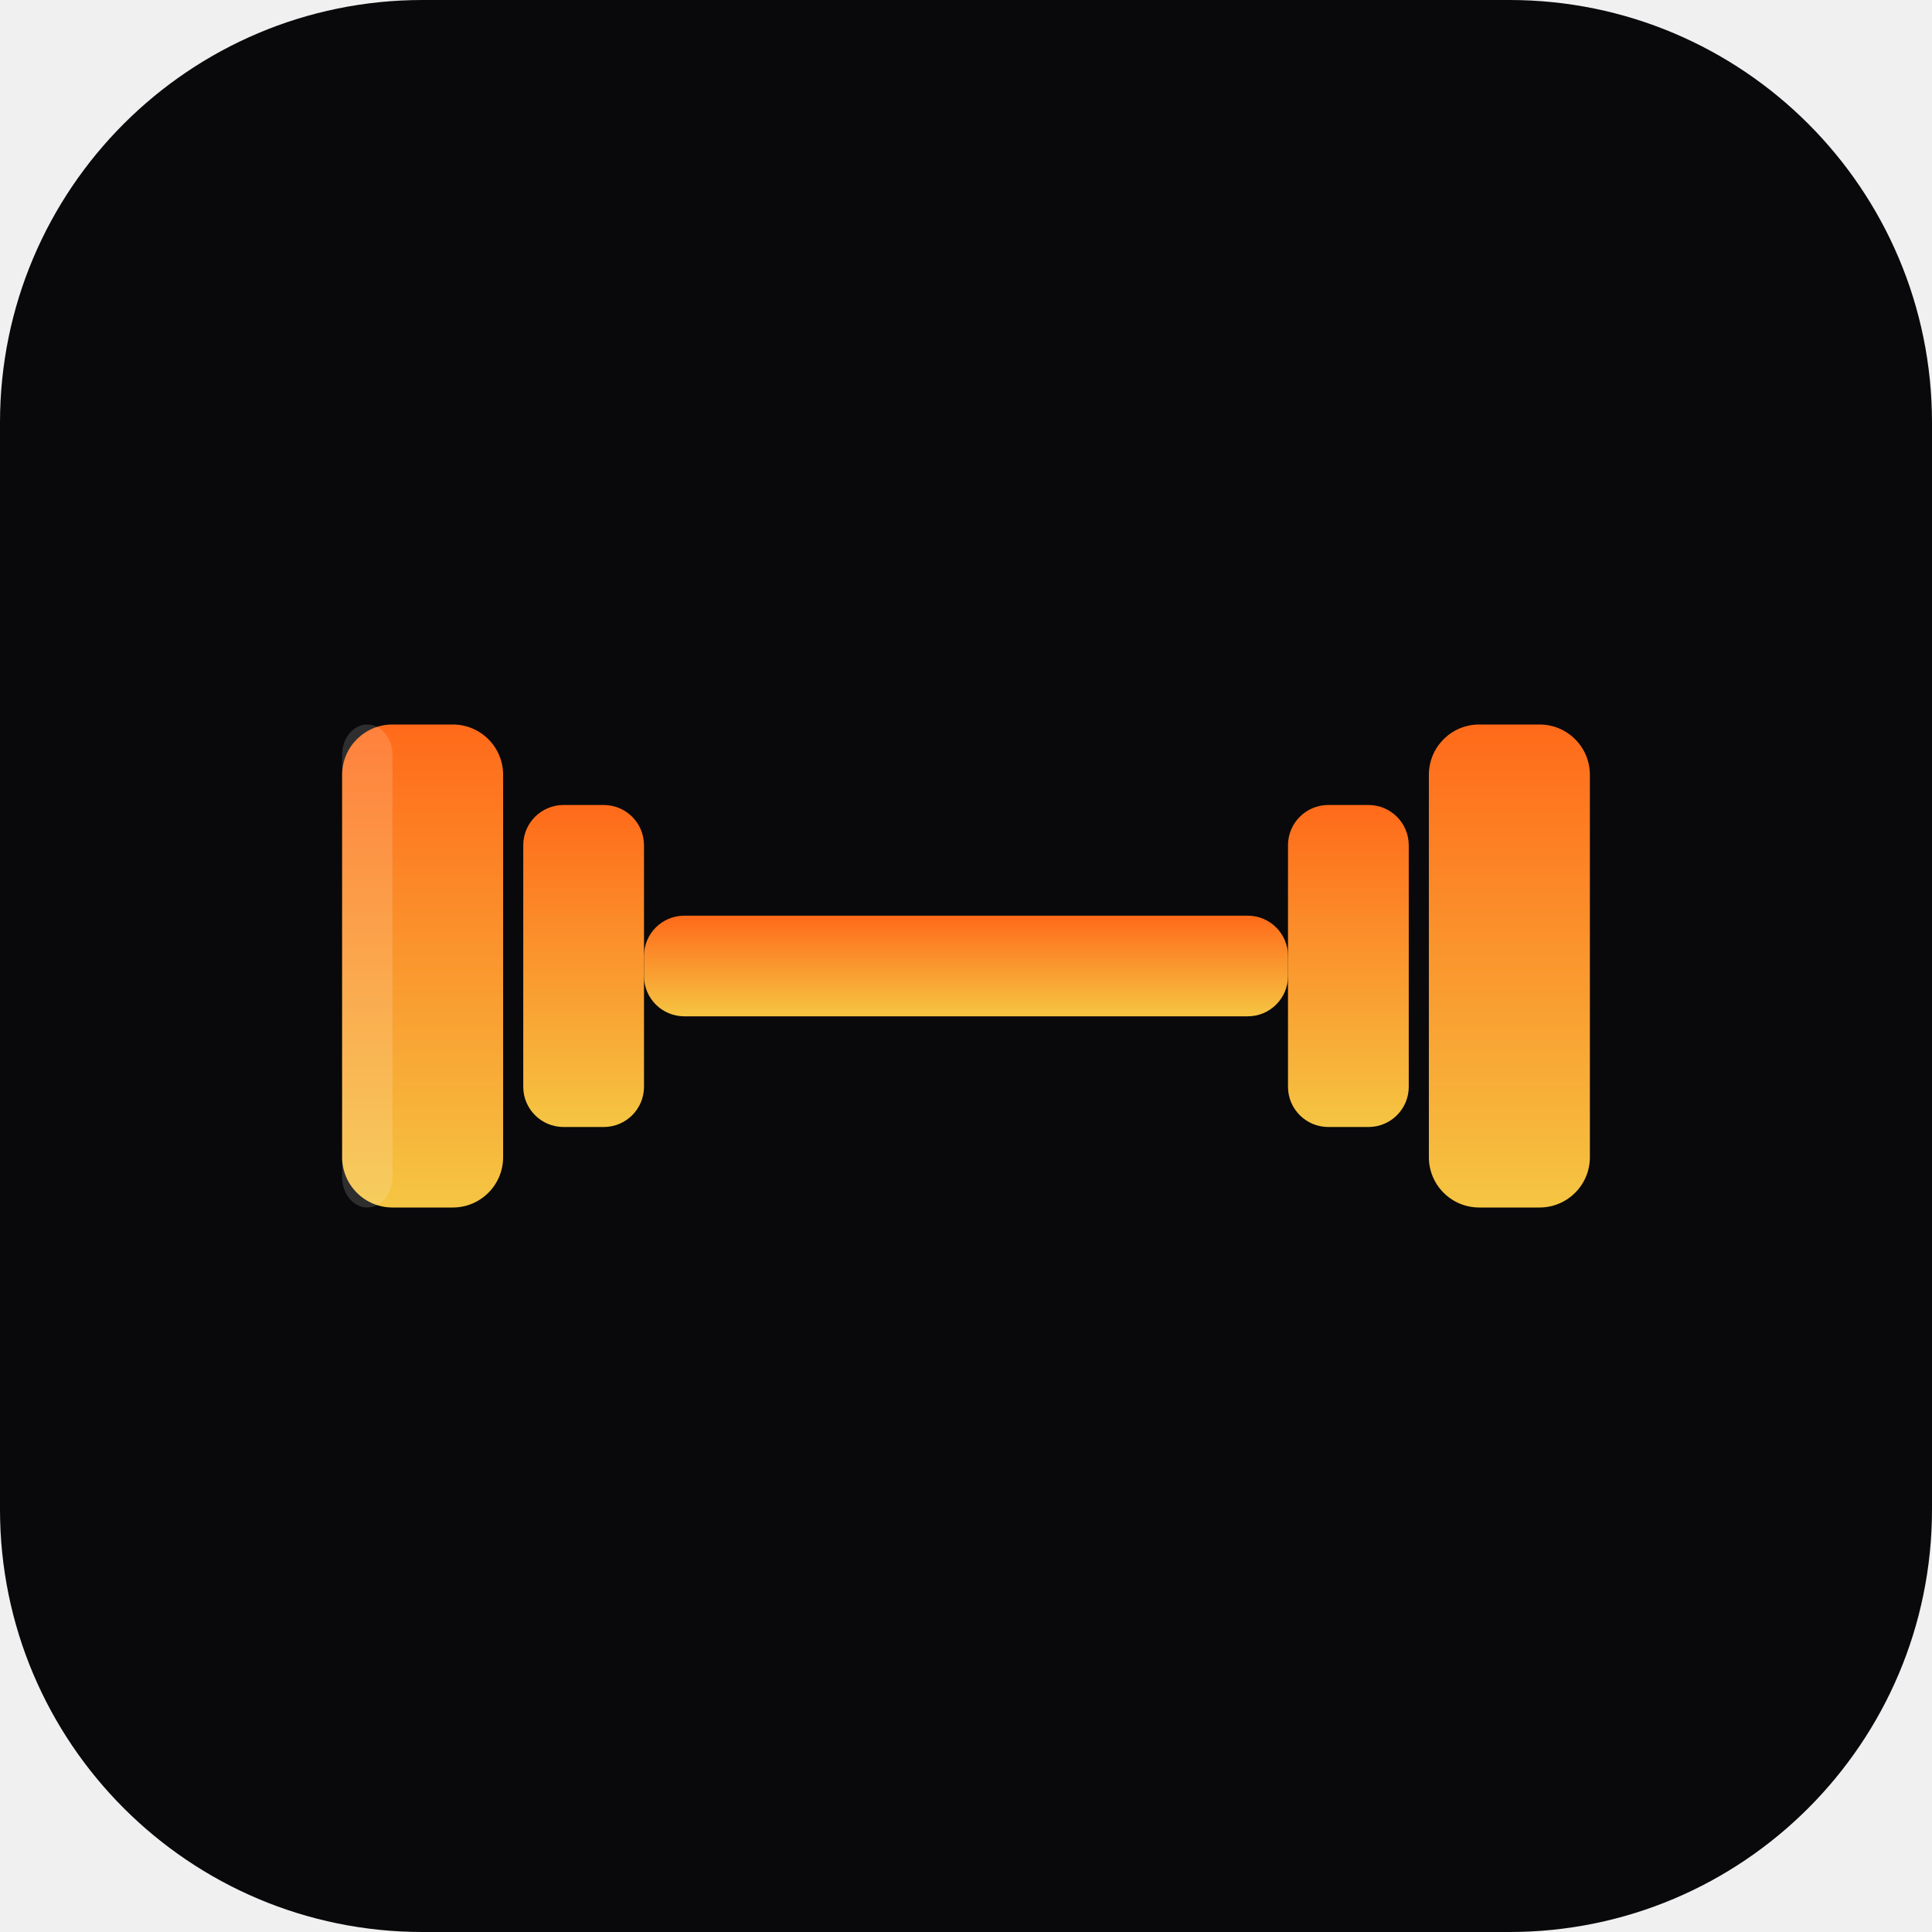
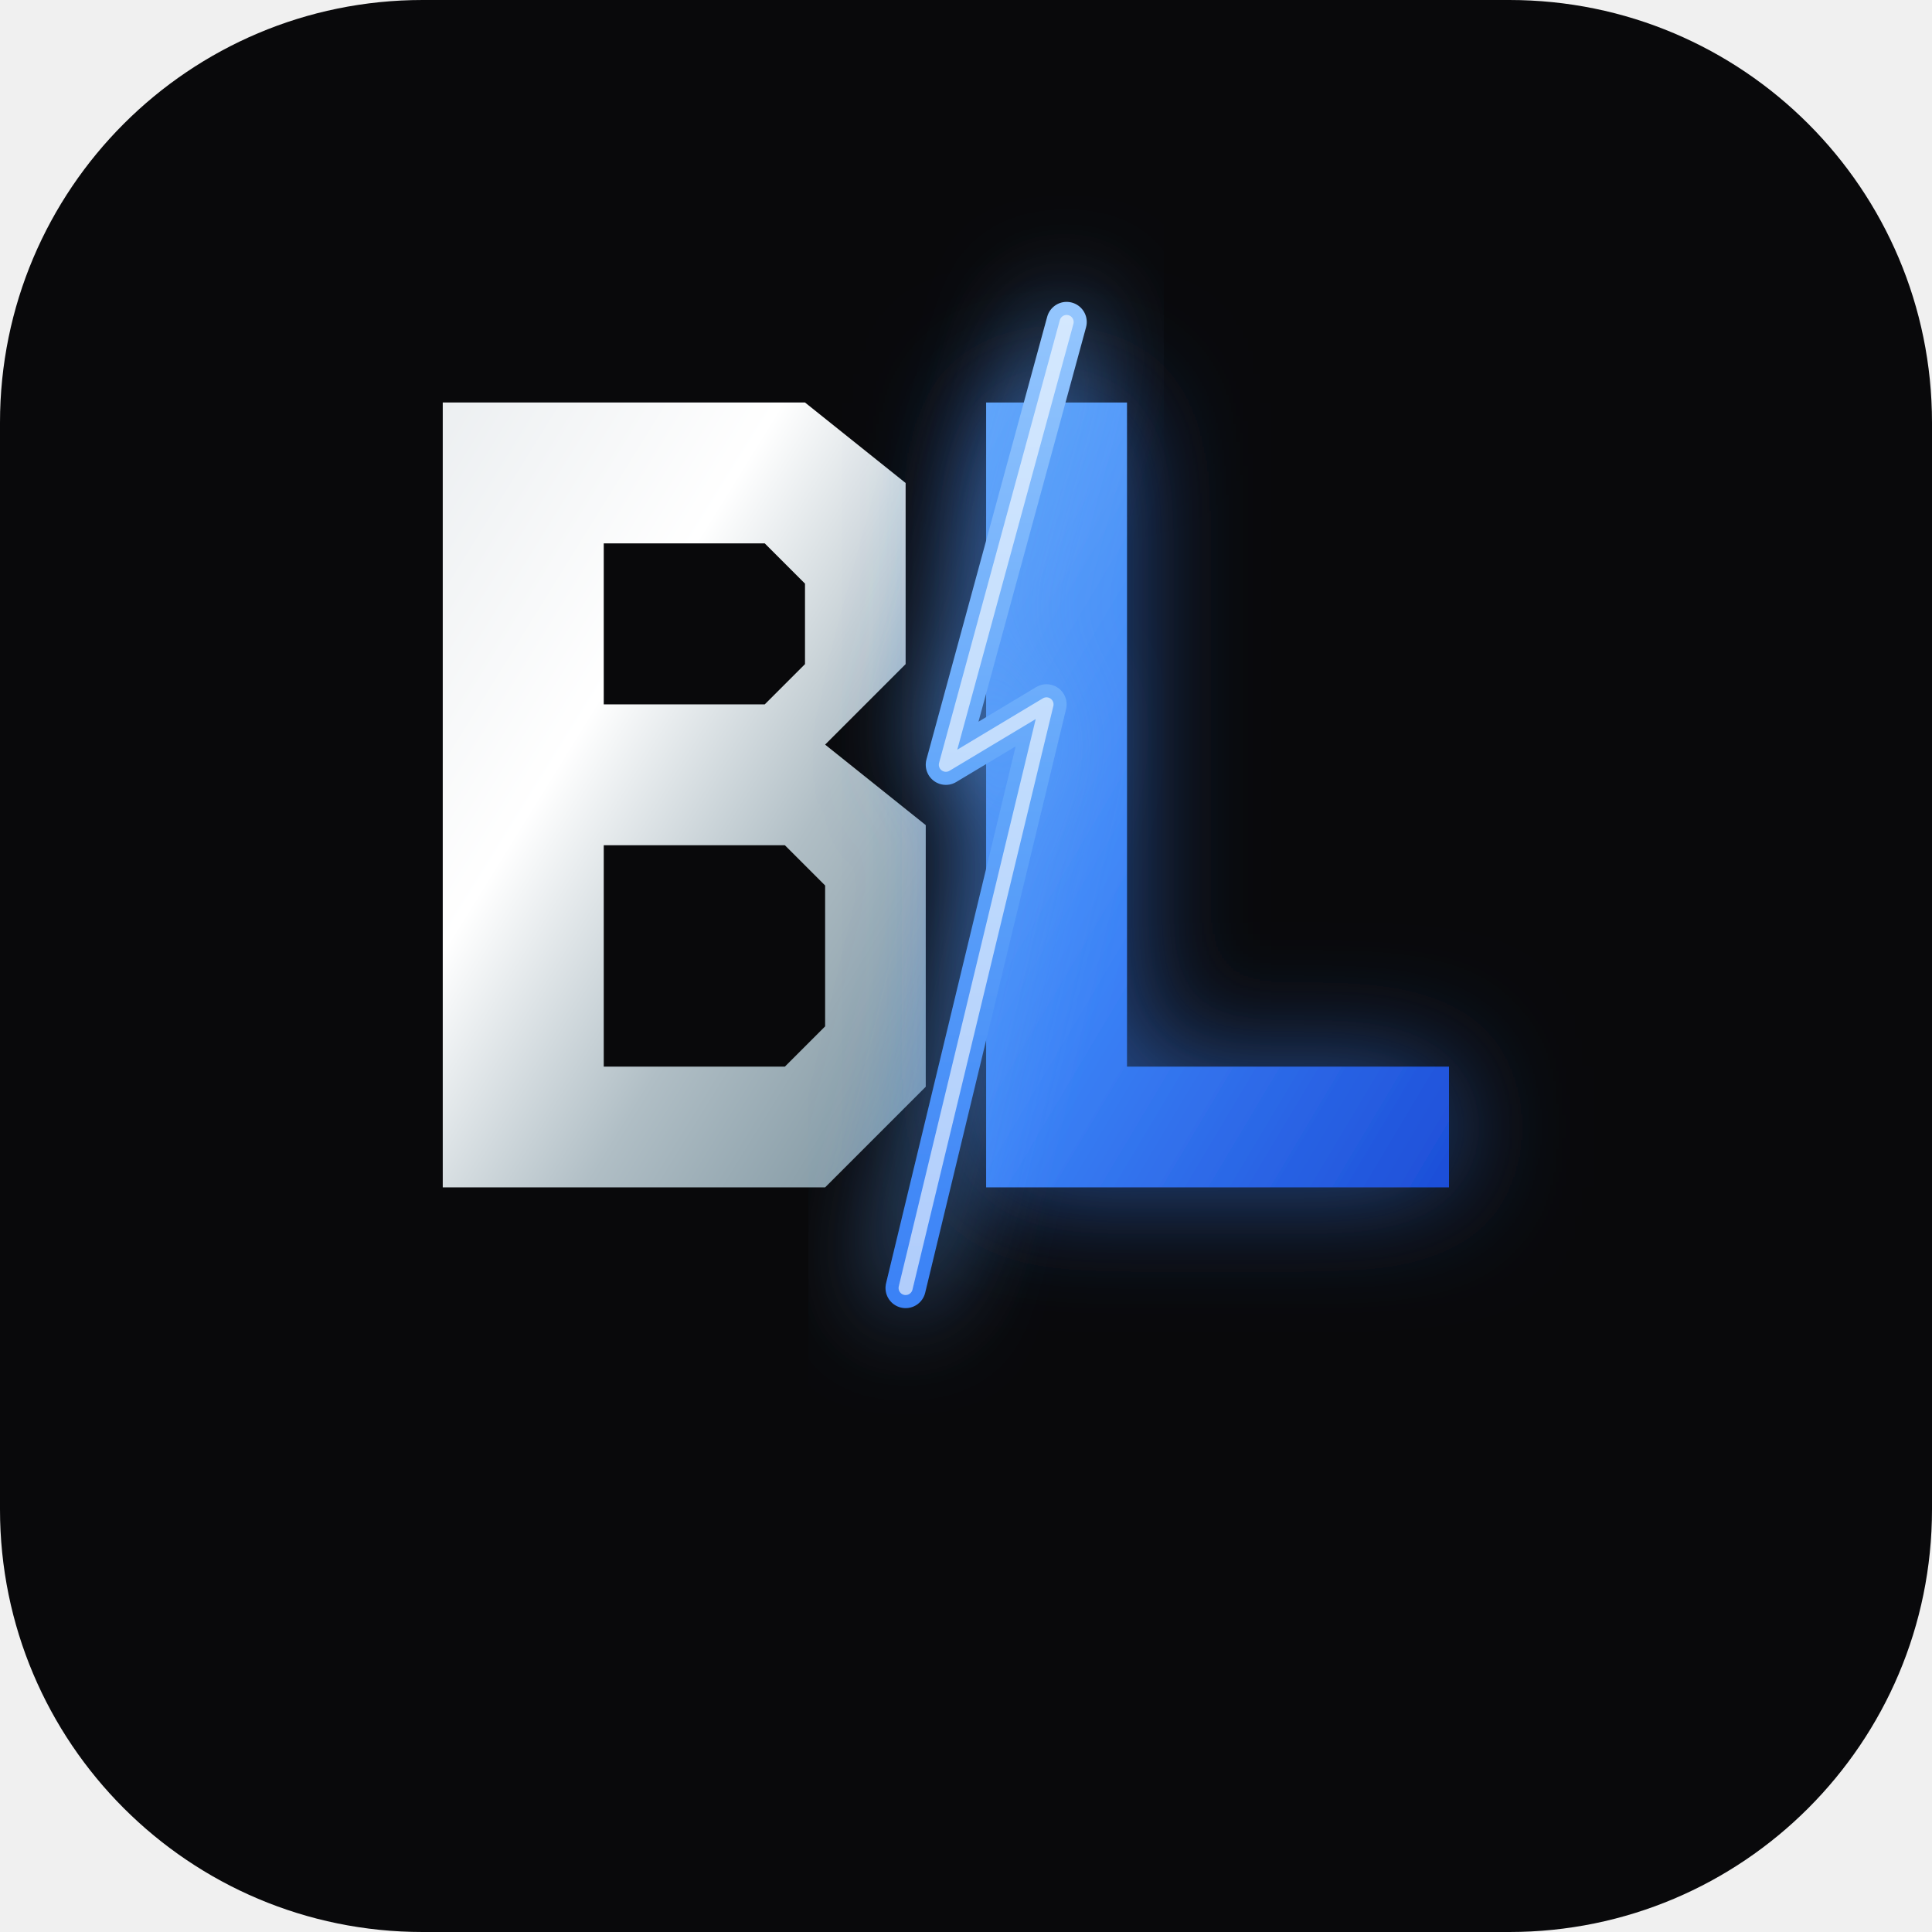
<svg xmlns="http://www.w3.org/2000/svg" viewBox="0 0 192 192" role="img" aria-label="Blackline Fitness app icon">
  <defs>
-     <linearGradient id="brand-grad-192" x1="0" y1="0" x2="0" y2="1">
-       <stop offset="0%" stop-color="#FF6A1A" />
-       <stop offset="100%" stop-color="#F5C542" />
+     <linearGradient id="i192-silver" x1="0" y1="0" x2="1" y2="1">
+       <stop offset="0%" stop-color="#ECEFF1" />
+       <stop offset="35%" stop-color="#FFFFFF" />
+       <stop offset="65%" stop-color="#B0BEC5" />
+       <stop offset="100%" stop-color="#78909C" />
    </linearGradient>
+     <linearGradient id="i192-blue" x1="0" y1="0" x2="1" y2="1">
+       <stop offset="0%" stop-color="#60A5FA" />
+       <stop offset="50%" stop-color="#3B82F6" />
+       <stop offset="100%" stop-color="#1D4ED8" />
+     </linearGradient>
+     <linearGradient id="i192-bolt" x1="0.5" y1="0" x2="0.5" y2="1">
+       <stop offset="0%" stop-color="#93C5FD" />
+       <stop offset="50%" stop-color="#60A5FA" />
+       <stop offset="100%" stop-color="#3B82F6" />
+     </linearGradient>
+     <filter id="i192-glow" x="-40%" y="-40%" width="180%" height="180%">
+       <feGaussianBlur in="SourceGraphic" stdDeviation="3" result="blur" />
+       <feFlood flood-color="#3B82F6" flood-opacity="0.6" result="color" />
+       <feComposite in="color" in2="blur" operator="in" result="glow" />
+       <feMerge>
+         <feMergeNode in="glow" />
+         <feMergeNode in="SourceGraphic" />
+       </feMerge>
+     </filter>
+     <filter id="i192-bolt-glow" x="-60%" y="-20%" width="220%" height="140%">
+       <feGaussianBlur in="SourceGraphic" stdDeviation="2.5" result="blur" />
+       <feFlood flood-color="#60A5FA" flood-opacity="0.8" result="color" />
+       <feComposite in="color" in2="blur" operator="in" result="glow" />
+       <feMerge>
+         <feMergeNode in="glow" />
+         <feMergeNode in="SourceGraphic" />
+       </feMerge>
+     </filter>
  </defs>
-   <rect x="0" y="0" width="192" height="192" rx="42" fill="#09090B" />
-   <g transform="translate(96, 96)">
-     <rect x="-62" y="-24" width="16" height="48" rx="5" fill="url(#brand-grad-192)" />
-     <rect x="-44" y="-16" width="12" height="32" rx="4" fill="url(#brand-grad-192)" />
-     <rect x="-32" y="-5" width="64" height="10" rx="4" fill="url(#brand-grad-192)" />
-     <rect x="32" y="-16" width="12" height="32" rx="4" fill="url(#brand-grad-192)" />
-     <rect x="46" y="-24" width="16" height="48" rx="5" fill="url(#brand-grad-192)" />
-     <rect x="-62" y="-24" width="5" height="48" rx="3" fill="#FFFFFF" opacity="0.15" />
+   <rect width="192" height="192" rx="42" fill="#09090B" />
+   <g transform="translate(32,28) scale(2)">
+     <path d="M 6 6 L 24 6 L 29 10 L 29 19 L 25 23 L 30 27 L 30 40 L 25 45 L 6 45 Z" fill="url(#i192-silver)" />
+     <path d="M 14 13 L 22 13 L 24 15 L 24 19 L 22 21 L 14 21 Z" fill="#09090B" />
+     <path d="M 14 28 L 23 28 L 25 30 L 25 37 L 23 39 L 14 39 Z" fill="#09090B" />
+     <path d="M 33 6 L 40 6 L 40 39 L 56 39 L 56 45 L 33 45 Z" fill="url(#i192-blue)" filter="url(#i192-glow)" />
+     <path d="M 37 2 L 31 24 L 36 21 L 29 50" stroke="url(#i192-bolt)" stroke-width="2" stroke-linecap="round" stroke-linejoin="round" fill="none" filter="url(#i192-bolt-glow)" />
+     <path d="M 37 2 L 31 24 L 36 21 L 29 50" stroke="white" stroke-width="0.7" stroke-linecap="round" stroke-linejoin="round" fill="none" opacity="0.6" />
  </g>
</svg>
